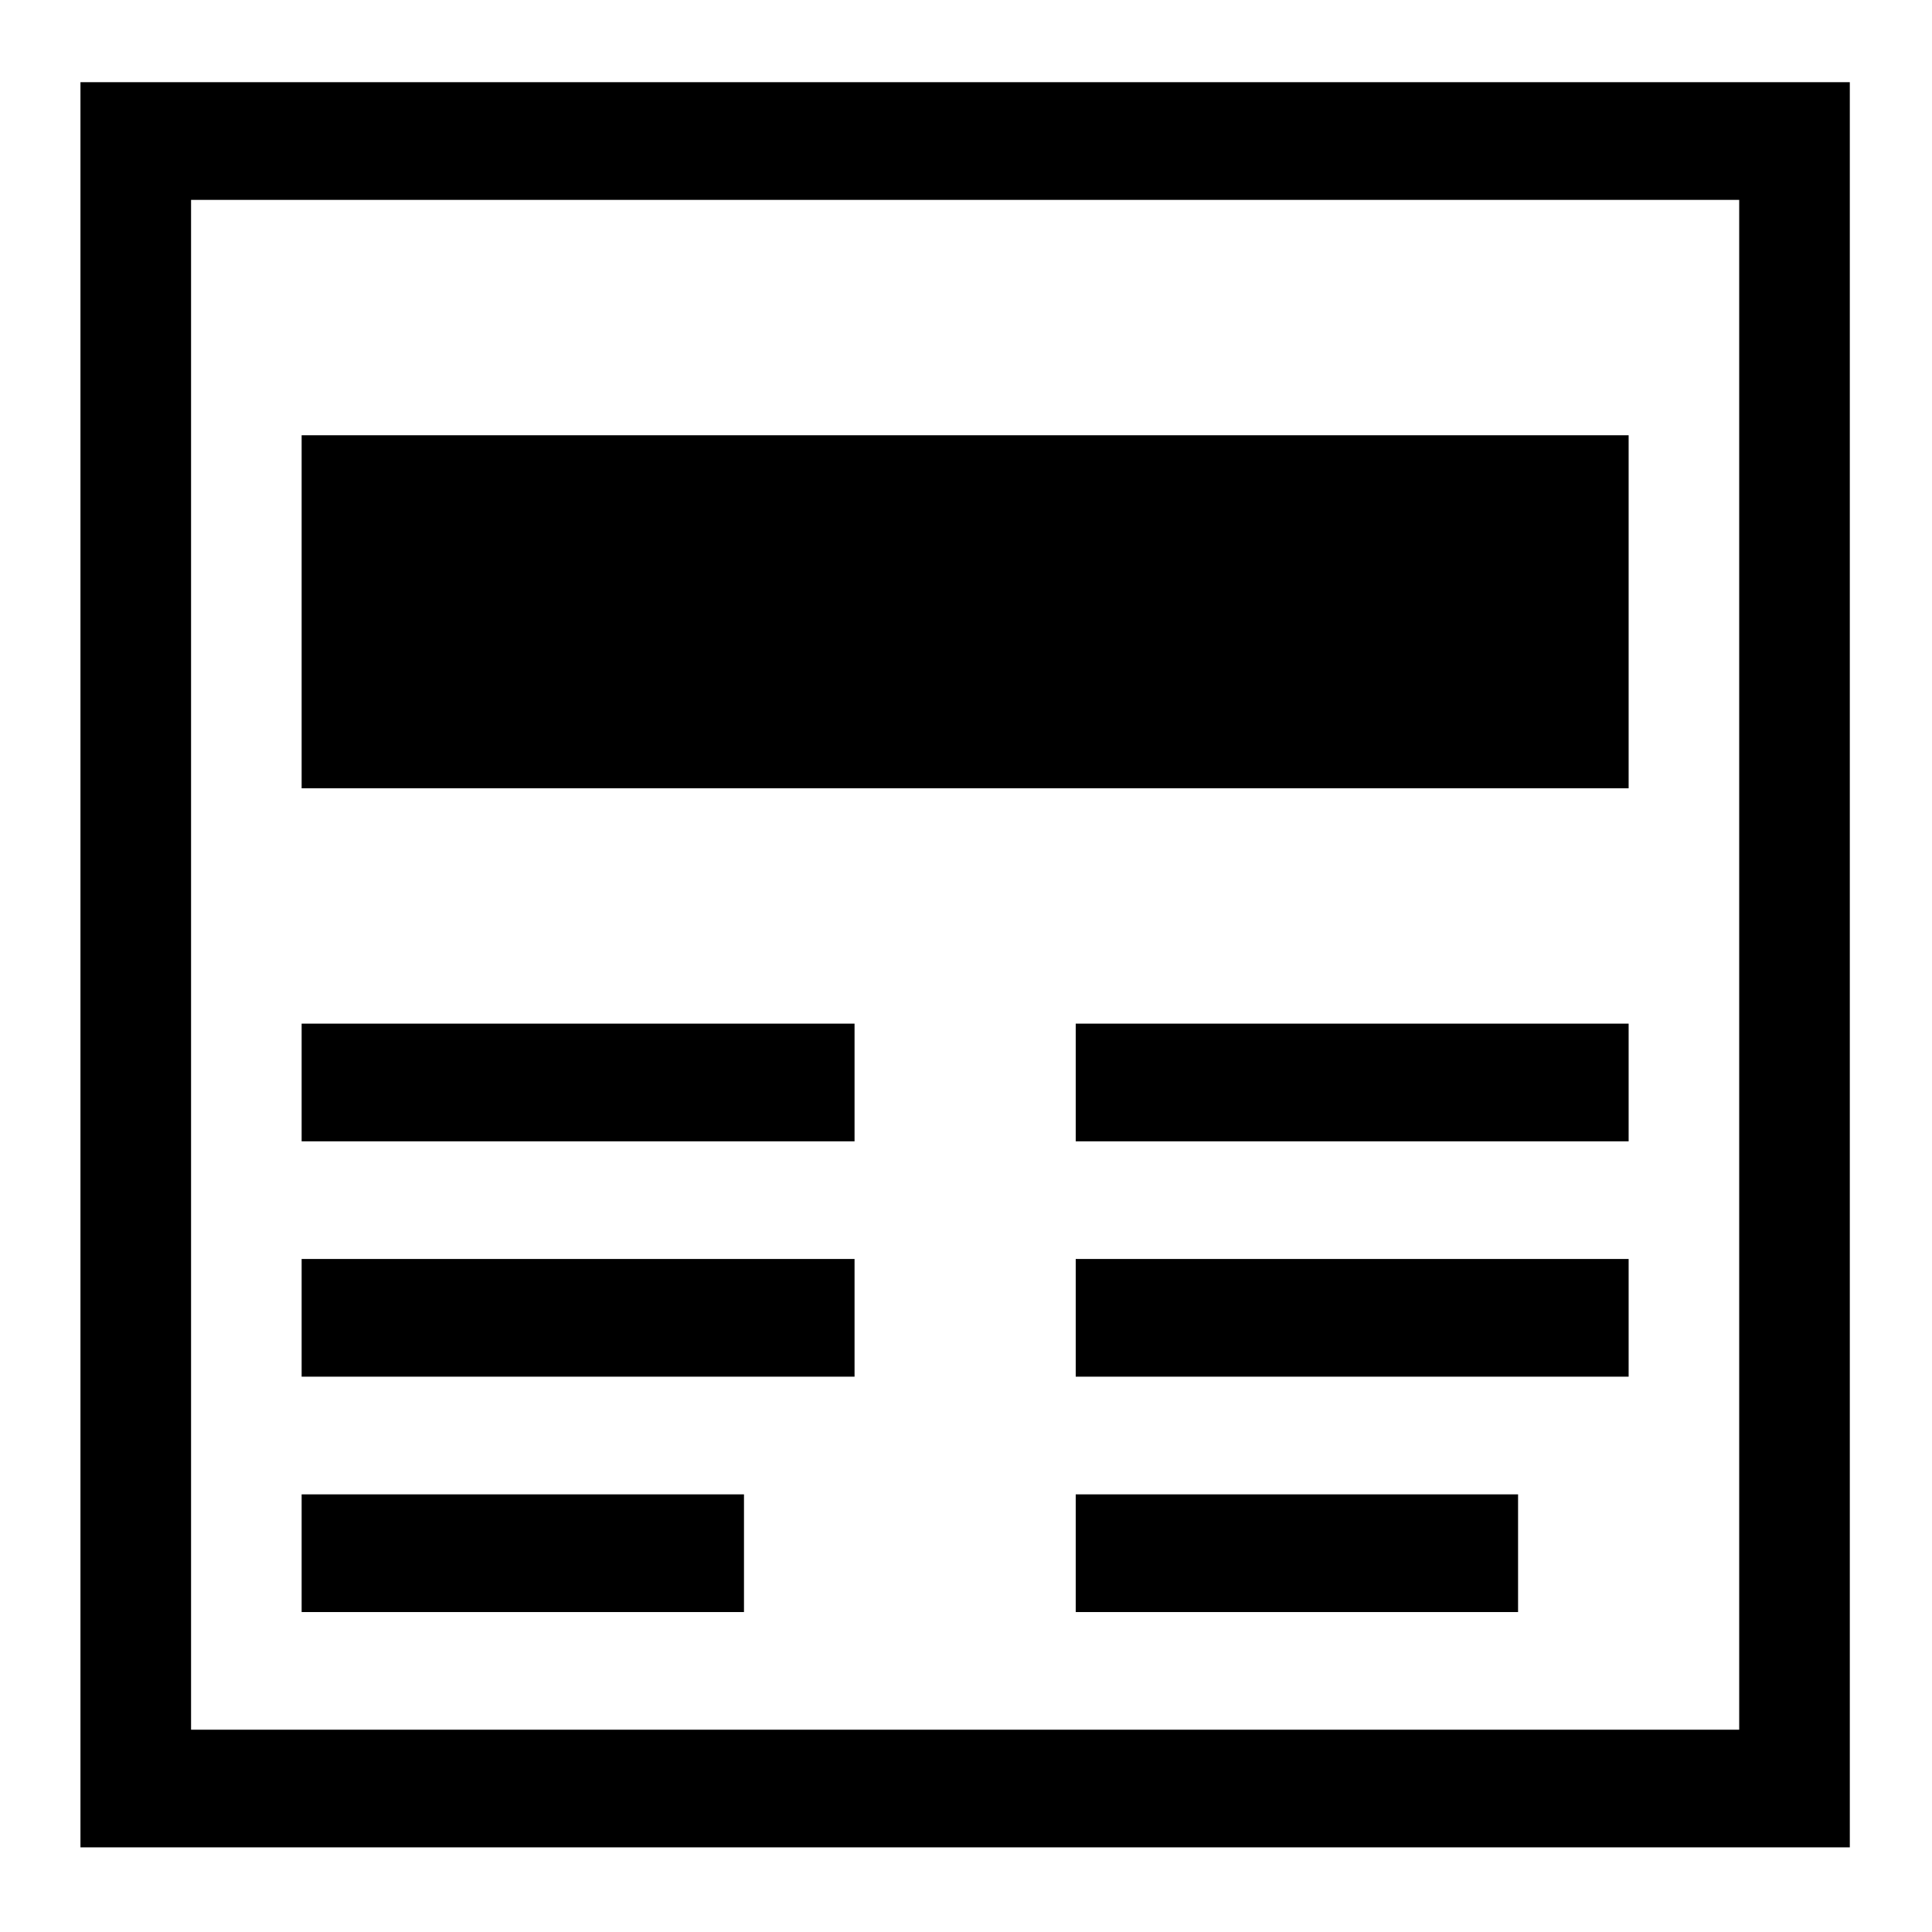
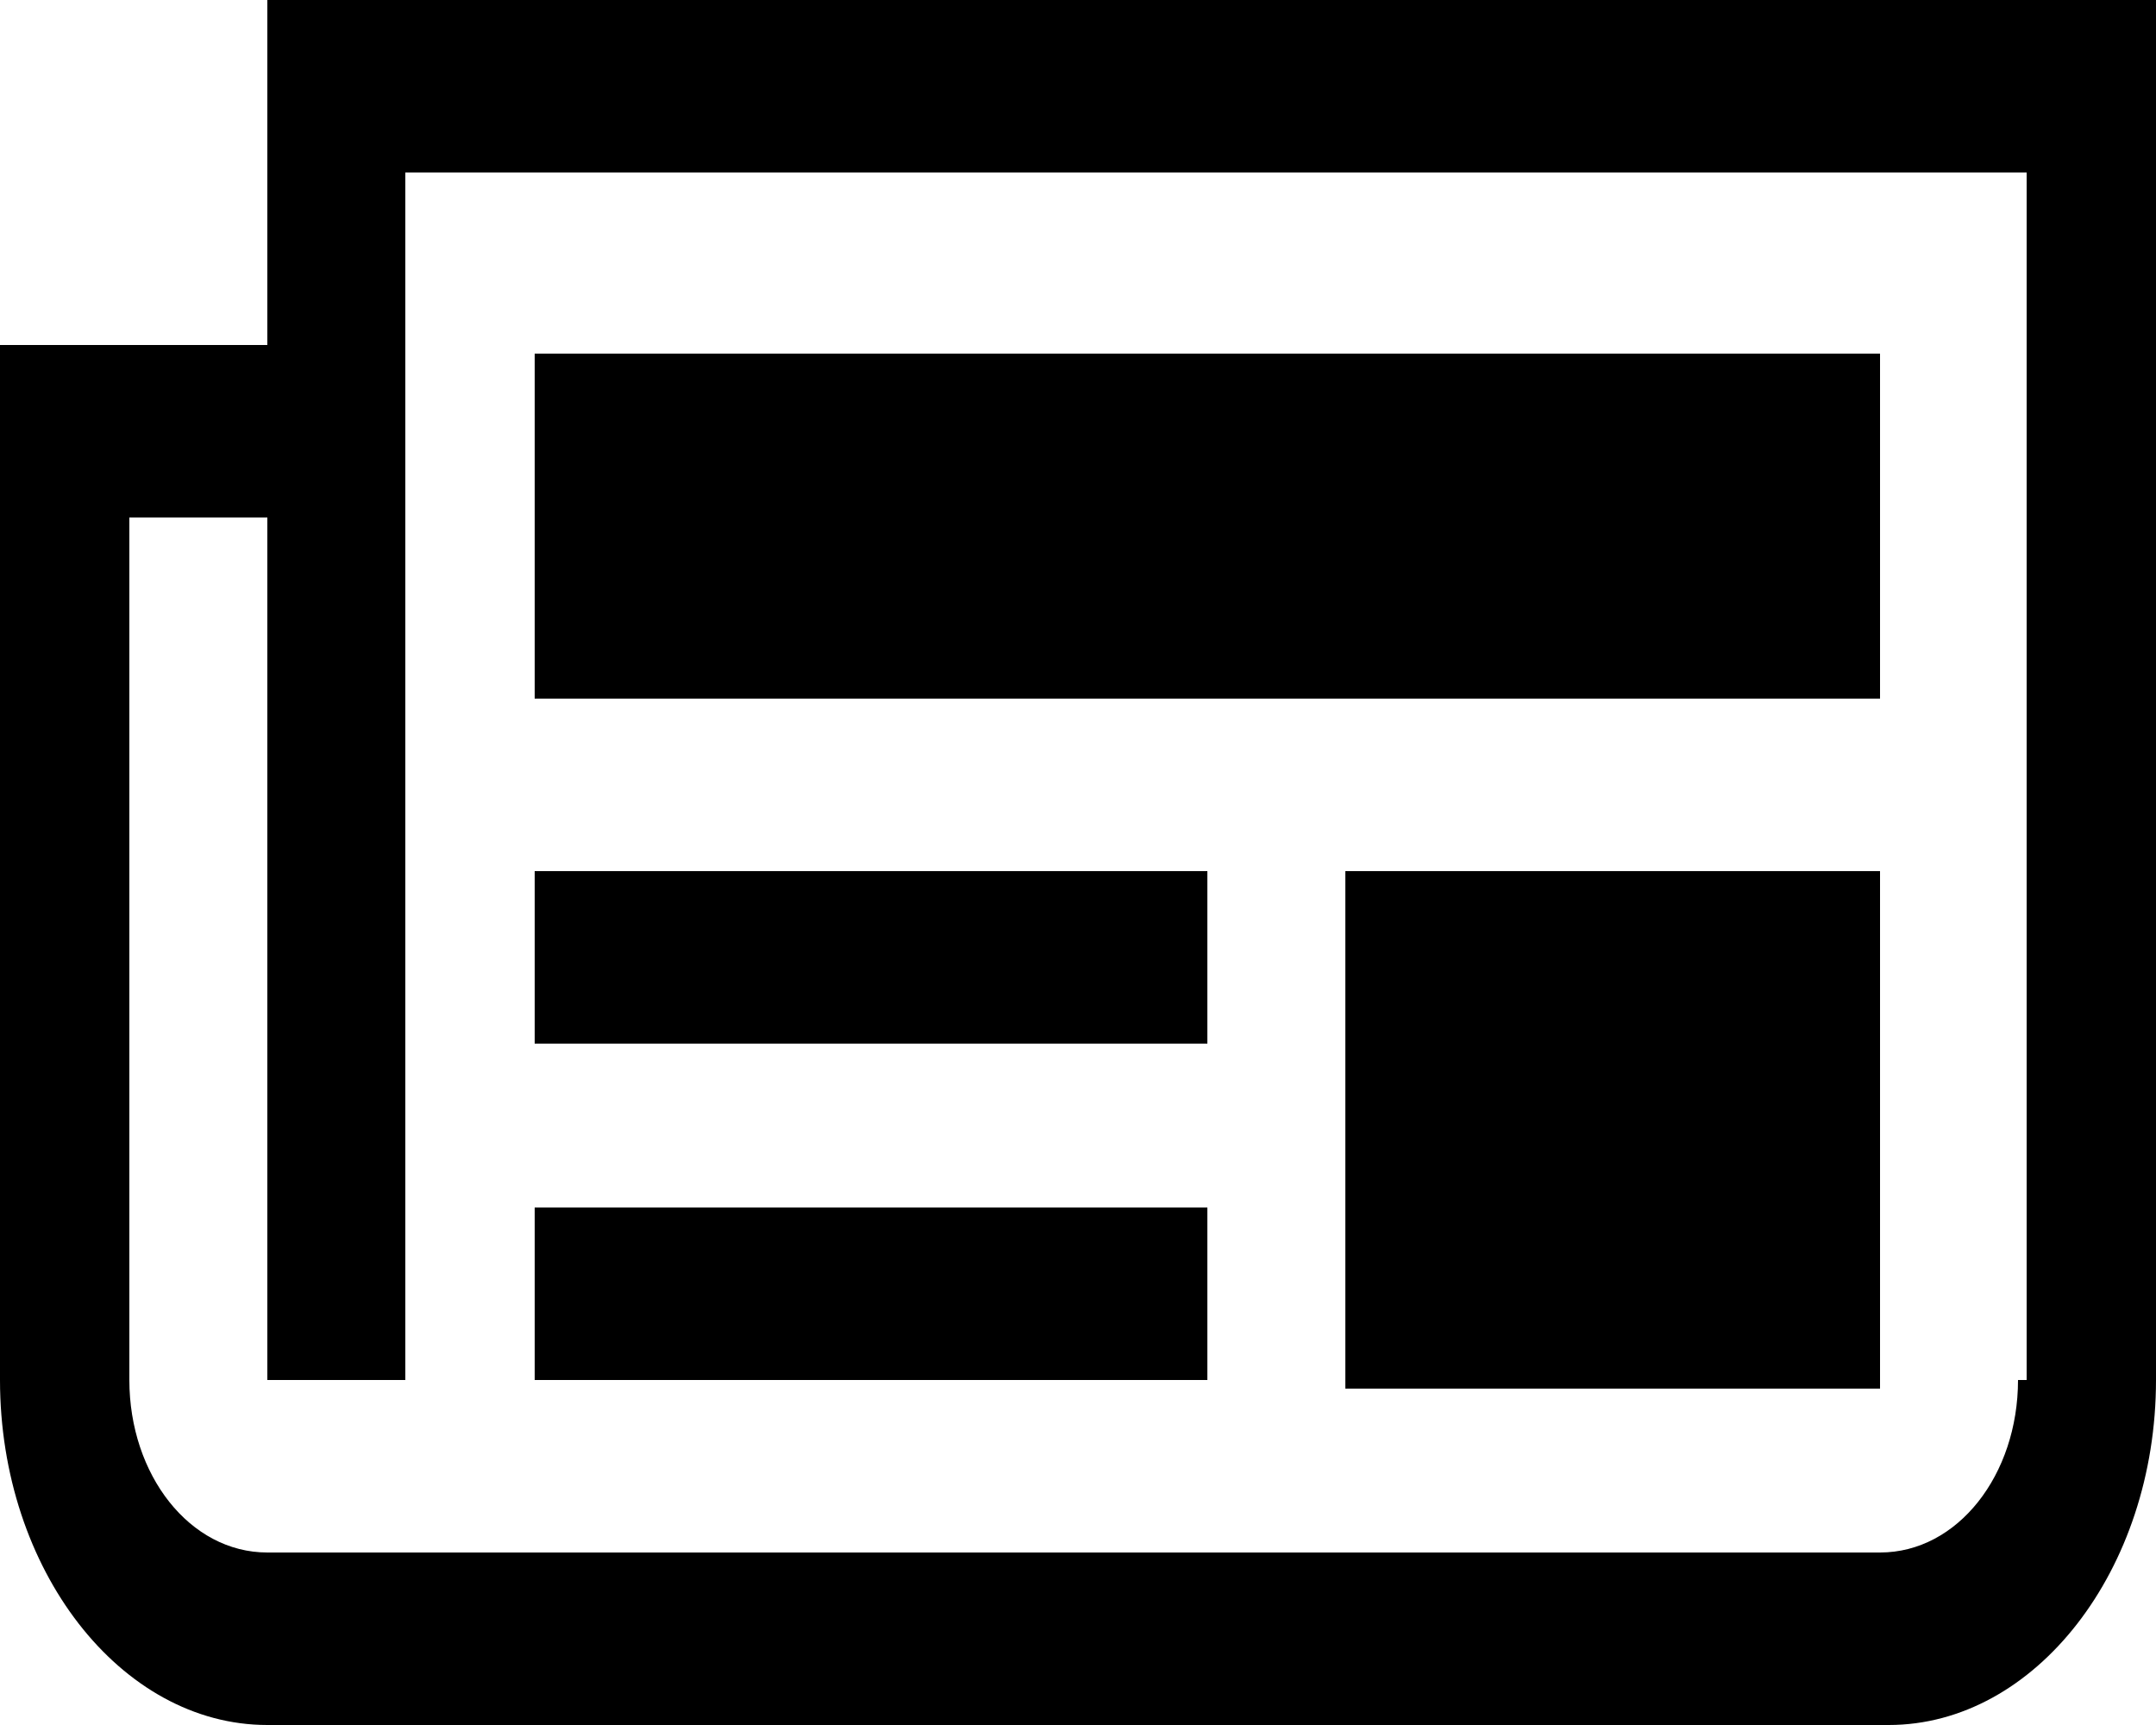
- <svg xmlns="http://www.w3.org/2000/svg" version="1.1" id="Layer_1" x="0px" y="0px" width="48px" height="48px" viewBox="0 0 48 48" enable-background="new 0 0 48 48" xml:space="preserve">
+ <svg xmlns="http://www.w3.org/2000/svg" version="1.1" x="0px" y="0px" width="25px" height="20px" viewBox="0 0 25 20" enable-background="new 0 0 25 20" xml:space="preserve">
  <g>
-     <path d="M1.999,2.042v43.855h43.959V2.042H1.999z M43.21,42.974H4.747V4.966H43.21V42.974z" />
-     <rect x="7.494" y="10.814" width="32.969" height="8.771" />
-     <rect x="7.494" y="25.432" width="13.737" height="2.924" />
-     <rect x="7.494" y="31.279" width="13.737" height="2.924" />
-     <rect x="7.494" y="37.127" width="10.99" height="2.924" />
-     <rect x="26.726" y="25.432" width="13.737" height="2.924" />
-     <rect x="26.726" y="31.279" width="13.737" height="2.924" />
-     <rect x="26.726" y="37.127" width="10.99" height="2.924" />
+     <rect x="15.6" y="10.1" width="6.2" height="6" />
+     <rect x="6.2" y="10.1" width="7.8" height="2" />
+     <rect x="6.2" y="14" width="7.8" height="2" />
+     <rect x="6.2" y="4.1" width="15.6" height="4" />
+     <path d="M3.1,0v4H0v12c0,2.2,1.4,4,3.1,4h18.8c1.7,0,3.1-1.8,3.1-4V0H3.1z M23.4,16c0,1.1-0.7,2-1.6,2H3.1c-0.9,0-1.6-0.9-1.6-2V6   h1.6V16h1.6V2h18.8V16z" />
  </g>
</svg>
